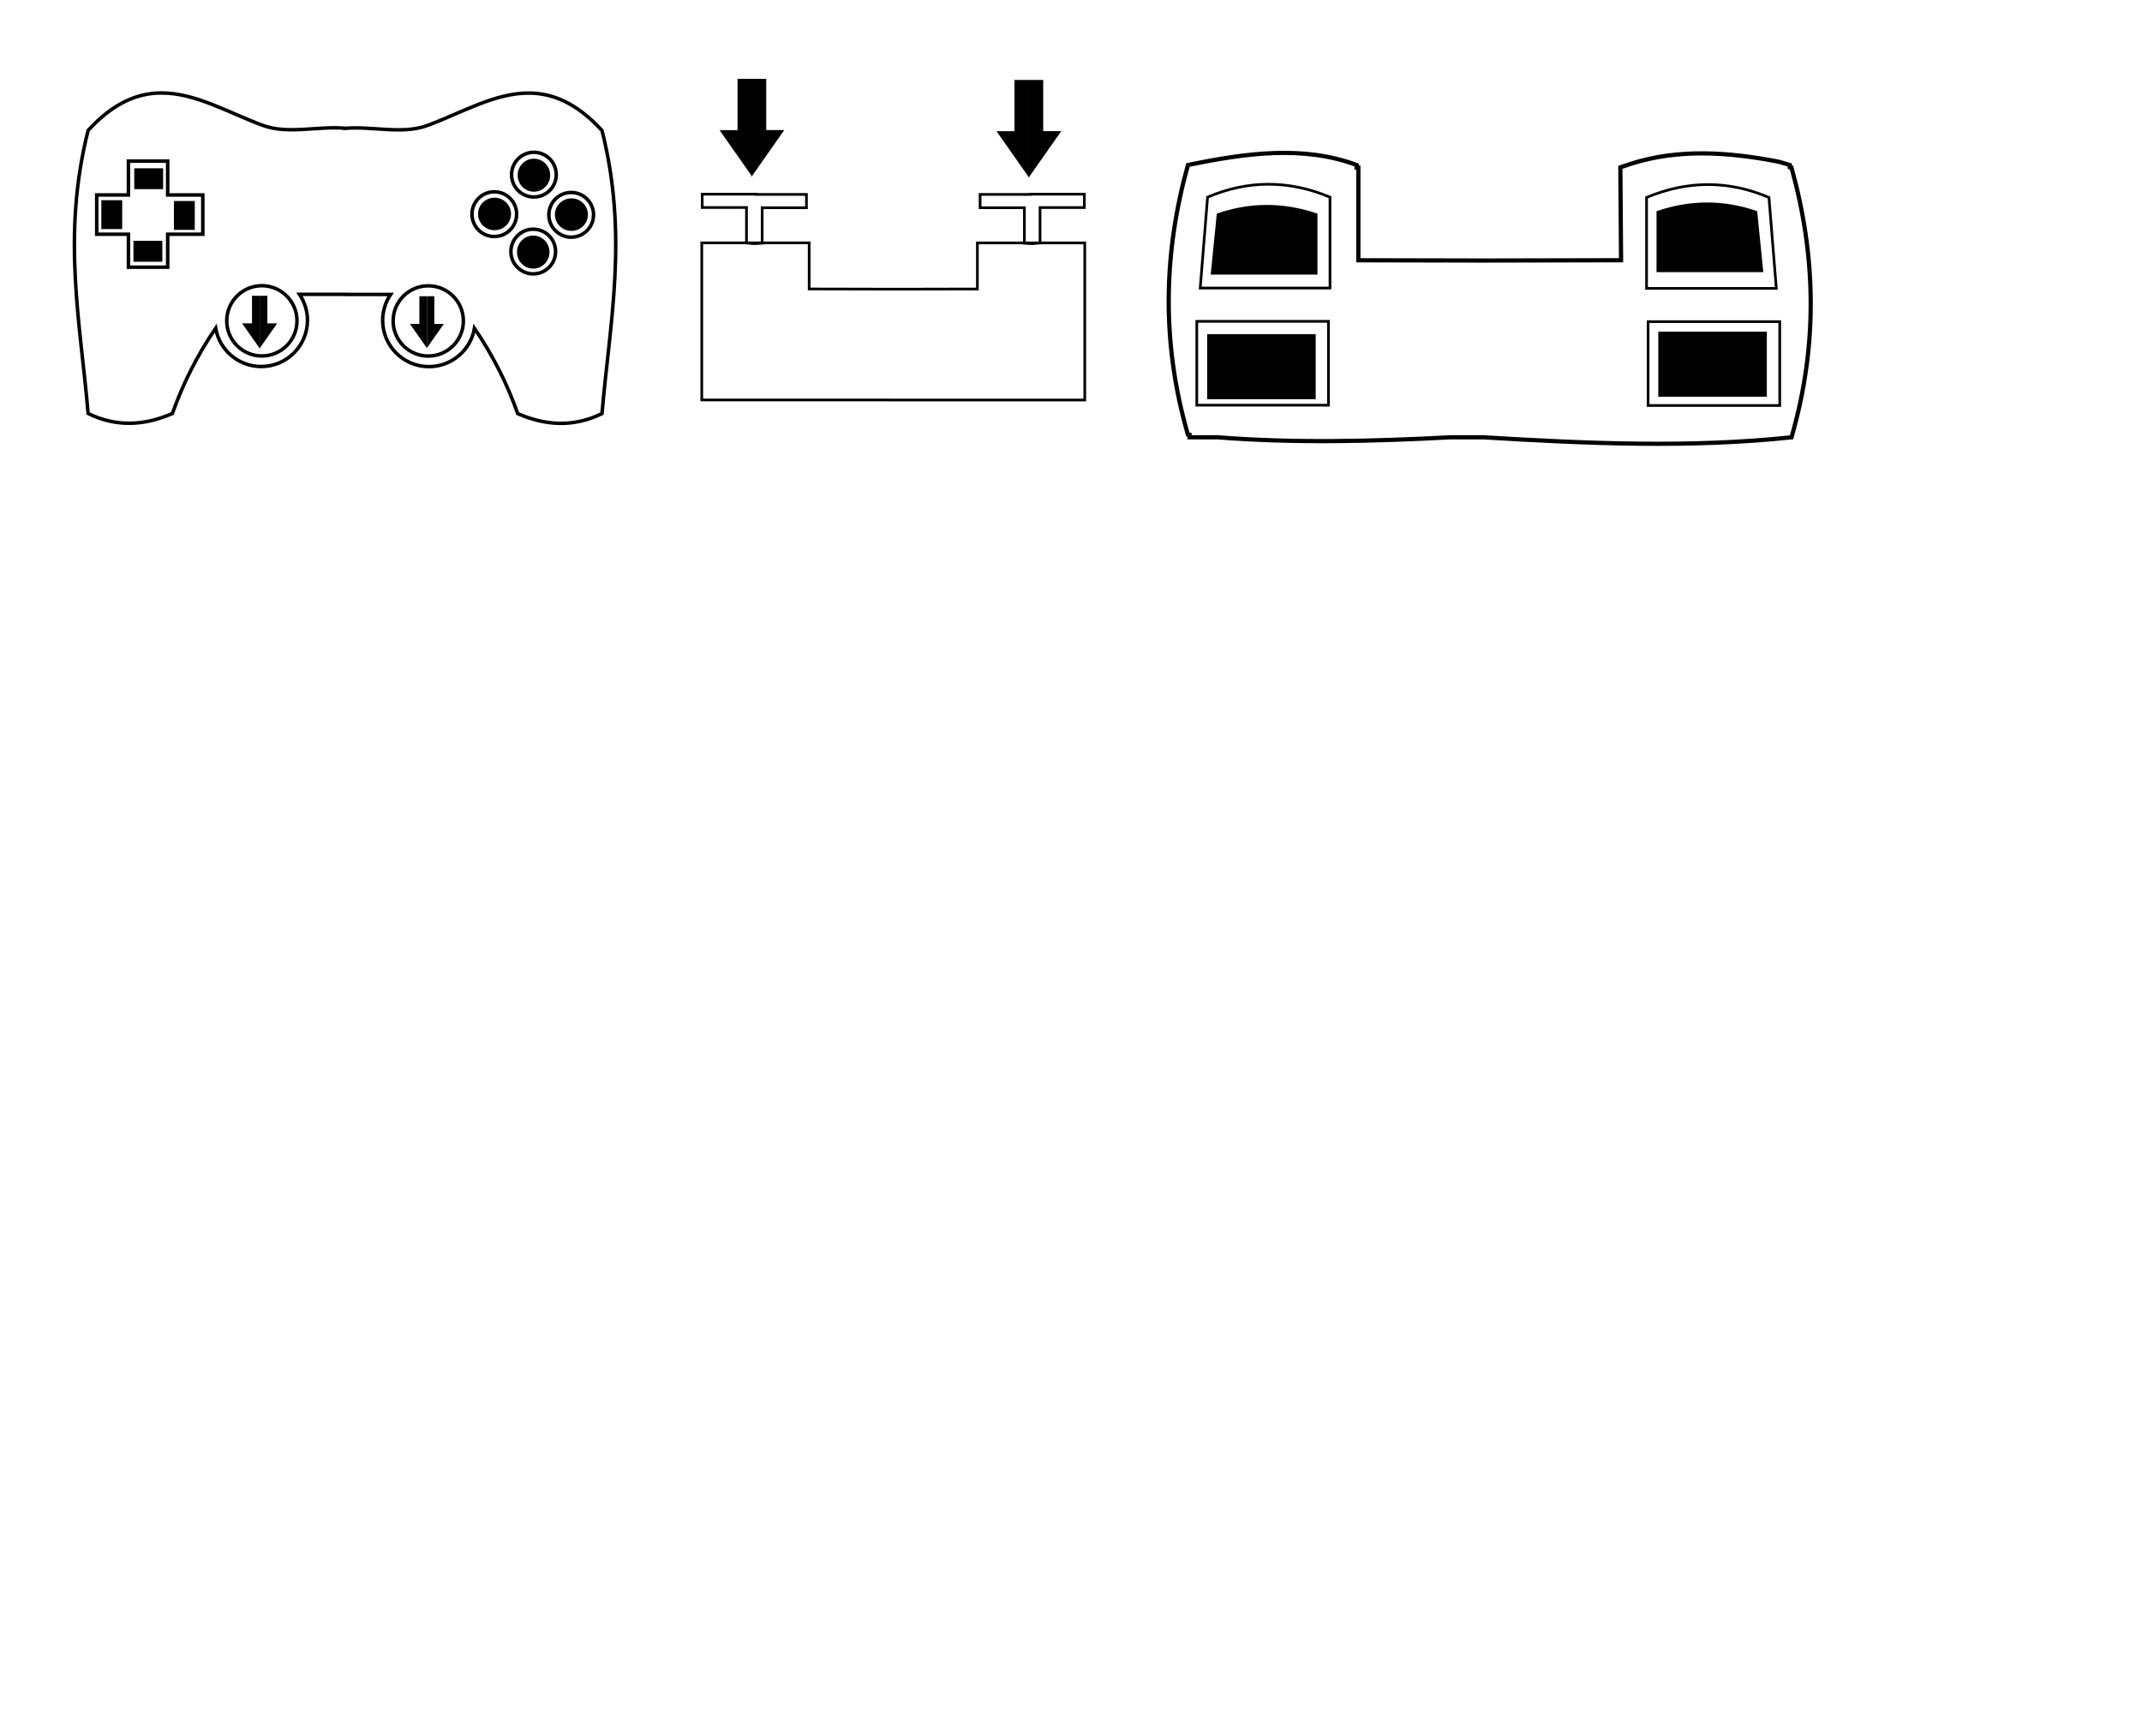
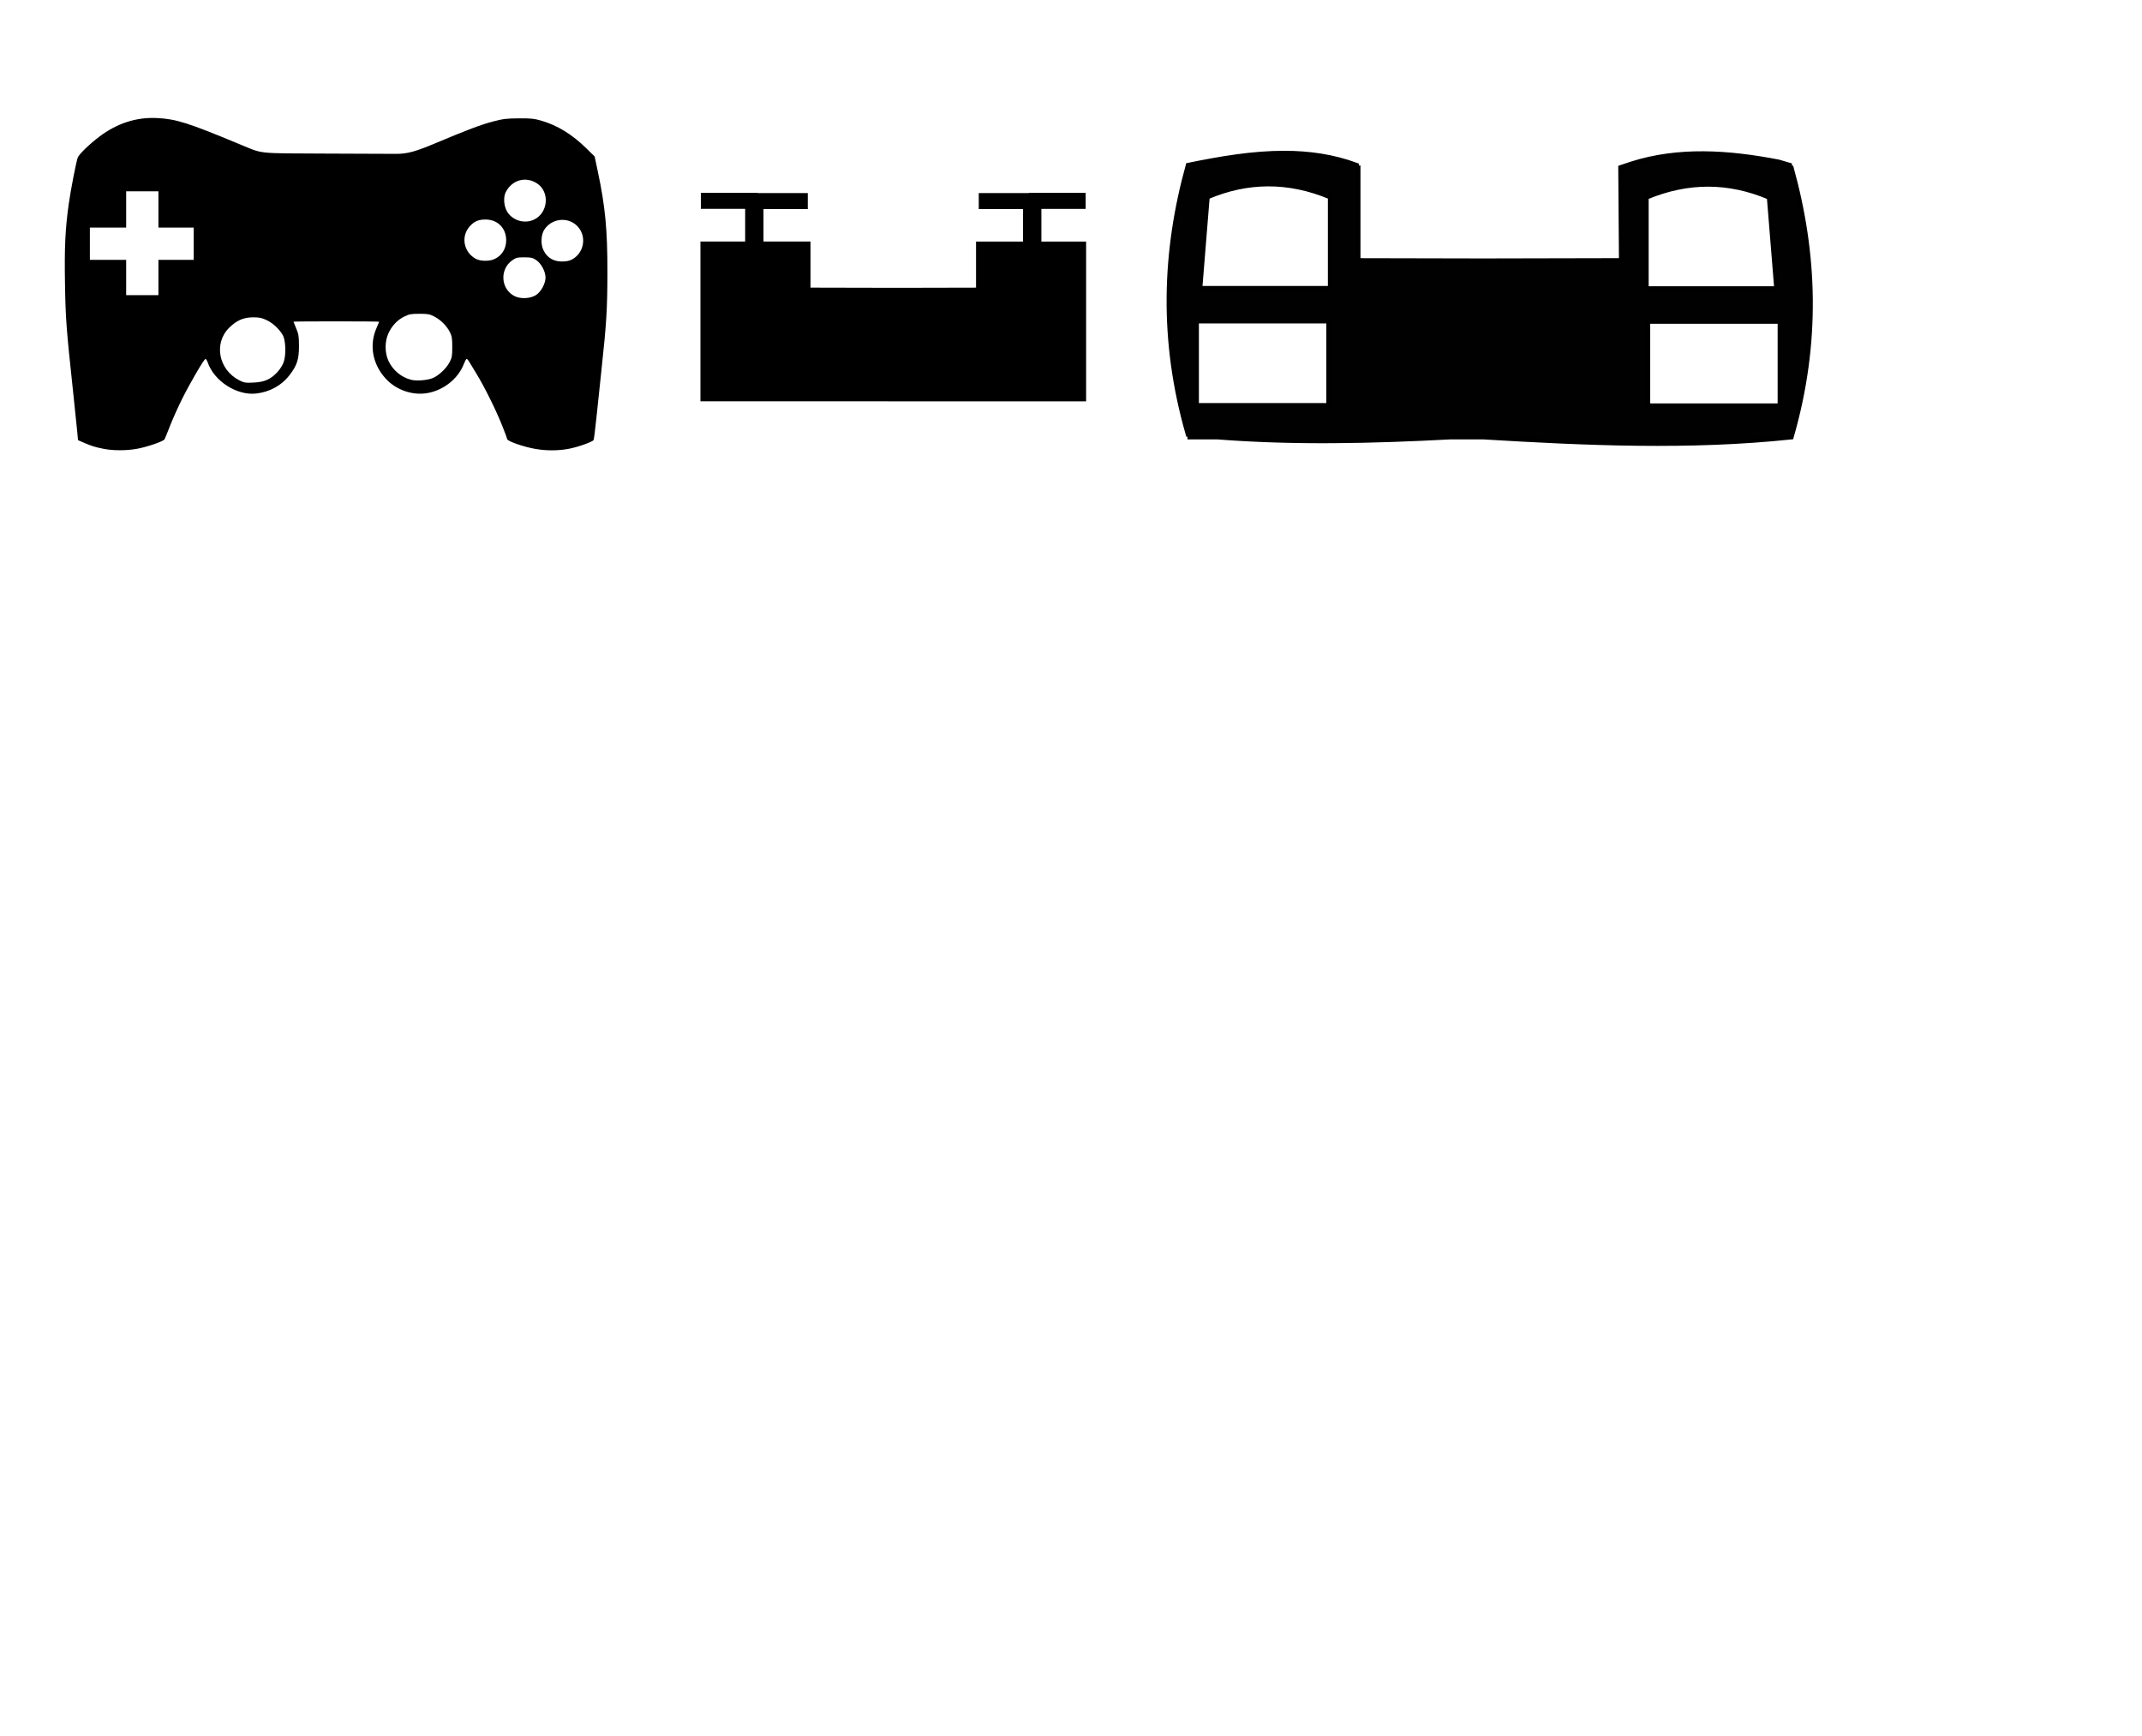
<svg xmlns="http://www.w3.org/2000/svg" width="799.849mm" height="648.052mm" viewBox="0 0 799.849 648.052" version="1.1" id="svg1">
  <defs id="defs1" />
  <g id="layer1" transform="translate(30.81769,-59.40704)">
-     <path id="path4" style="fill:#000000;fill-opacity:1;stroke:#000000;stroke-width:0.374;stroke-dasharray:none;stroke-opacity:1" d="M 249.894,124.795 238.231,108.18 h 6.551 V 89.055 h 5.112 z m 0.113,-0.013 V 89.042 h 5.112 v 19.125 h 6.551 z" />
-     <path id="path4-2" style="fill:#000000;fill-opacity:1;stroke:none;stroke-width:0.202;stroke-dasharray:none;stroke-opacity:1" d="m 128.548,189.328 -6.3,-8.975 h 3.539 v -10.33 h 2.761 z m 0.061,-0.007 v -19.305 h 2.761 v 10.33 h 3.539 z" />
-     <path id="path4-2-1" style="fill:#000000;fill-opacity:1;stroke:#000000;stroke-width:0.202;stroke-dasharray:none;stroke-opacity:1" d="m 66.114,189.253 -6.3,-8.975 h 3.539 v -10.33 h 2.761 z m 0.061,-0.007 v -19.305 h 2.761 v 10.33 h 3.539 z" />
-     <path id="path4-9" style="fill:#000000;fill-opacity:1;stroke:#000000;stroke-width:0.374;stroke-dasharray:none;stroke-opacity:1" d="m 353.32,125.205 -11.664,-16.615 h 6.551 V 89.465 h 5.112 z m 0.113,-0.013 V 89.452 h 5.112 v 19.125 h 6.551 z" />
-     <path id="path6-7" style="fill:none;fill-opacity:1;stroke:#000000;stroke-width:1.572;stroke-dasharray:none;stroke-opacity:1" d="m 580.964,225.072 c 19.2,0.208 38.291,-0.378 57.186,-2.381 10.208,-35.301 8.907,-68.648 0,-100.704 -0.206,-0.042 -0.411,-0.078 -0.617,-0.12 v -0.856 l -4.18,-1.229 c -18.824,-3.634 -37.421,-4.896 -55.103,0.764 l -4.007,1.342 0.264,34.687 -51.585,0.113 -46.511,-0.102 v -34.608 h -0.651 c 0.016,-0.306 0.017,-0.657 0.034,-0.959 -20.092,-7.452 -41.473,-4.425 -63.025,0 -8.907,32.055 -10.208,65.403 0,100.704 0.205,0.022 0.412,0.033 0.617,0.054 v 0.904 h 10.309 c 28.741,2.245 57.886,1.544 87.147,0 h 12.281 v 0.009 c 19.332,1.171 38.641,2.173 57.84,2.381 z" />
-     <path id="path7-2" style="fill:none;fill-opacity:1;stroke:#000000;stroke-width:1;stroke-dasharray:none;stroke-opacity:1" d="m 251.535,131.912 -0.015,0.08 h 18.8 v 4.981 h -16.537 v 13.247 l -2.892,0.172 -2.957,-0.251 v -13.247 h -16.537 v -4.981 z m 102.413,0.006 0.015,0.08 h -18.8 v 4.981 h 16.537 v 13.247 l 2.892,0.172 2.957,-0.251 v -13.247 h 16.537 v -4.981 z m -122.715,18.178 v 58.654 h 69.826 v 0.006 h 73.191 v -58.654 h -40.103 v 17.206 l -29.987,0.066 -32.824,-0.072 V 150.096 Z" />
-     <rect style="fill:none;fill-opacity:1;stroke:#000000;stroke-width:1;stroke-dasharray:none;stroke-opacity:1" id="rect7" width="49.154" height="31.307" x="-633.759" y="-210.812" transform="scale(-1)" />
-     <rect style="fill:#000000;fill-opacity:1;stroke:#000000;stroke-width:0.779;stroke-dasharray:none;stroke-opacity:1" id="rect7-5" width="39.743" height="23.51" x="-628.549" y="-207.155" transform="scale(-1)" />
-     <path style="fill:none;fill-opacity:1;stroke:#000000;stroke-width:1;stroke-dasharray:none;stroke-opacity:1" d="m 632.479,167.083 h -48.454 v -33.948 c 15.564,-6.5 30.791,-6.336 45.708,0 z" id="path8" />
-     <path style="fill:#000000;fill-opacity:1;stroke:#000000;stroke-width:0.726;stroke-dasharray:none;stroke-opacity:1" d="m 627.218,160.659 h -39.102 v -22.144 c 12.56,-4.24 24.849,-4.133 36.886,0 z" id="path8-6" />
-     <rect style="fill:#000000;fill-opacity:1;stroke:#000000;stroke-width:0.779;stroke-dasharray:none;stroke-opacity:1" id="rect7-5-5" width="39.743" height="23.51" x="420.343" y="-208.07" transform="scale(1,-1)" />
-     <path style="fill:#000000;fill-opacity:1;stroke:#000000;stroke-width:0.726;stroke-dasharray:none;stroke-opacity:1" d="m 421.674,161.574 h 39.102 v -22.144 c -12.56,-4.24 -24.849,-4.133 -36.886,0 z" id="path8-6-6" />
-     <rect style="fill:none;fill-opacity:1;stroke:#000000;stroke-width:1;stroke-dasharray:none;stroke-opacity:1" id="rect7-6" width="49.154" height="31.307" x="416.082" y="-210.696" transform="scale(1,-1)" />
-     <path style="fill:none;fill-opacity:1;stroke:#000000;stroke-width:1;stroke-dasharray:none;stroke-opacity:1" d="m 417.362,166.966 h 48.454 v -33.948 c -15.564,-6.5 -30.791,-6.336 -45.708,0 z" id="path8-1" />
-     <rect style="fill:#000000;fill-opacity:1;stroke:#000000;stroke-width:1;stroke-dasharray:none;stroke-opacity:1" id="rect9" width="6.794" height="9.779" x="34.621" y="134.959" />
-     <rect style="fill:#000000;fill-opacity:1;stroke:#000000;stroke-width:1;stroke-dasharray:none;stroke-opacity:1" id="rect9-3" width="6.794" height="9.779" x="7.519" y="134.659" />
-     <rect style="fill:#000000;fill-opacity:1;stroke:#000000;stroke-width:1;stroke-dasharray:none;stroke-opacity:1" id="rect9-8" width="6.794" height="9.779" x="149.839" y="-29.297" transform="rotate(90)" />
-     <rect style="fill:#000000;fill-opacity:1;stroke:#000000;stroke-width:1;stroke-dasharray:none;stroke-opacity:1" id="rect9-3-5" width="6.794" height="9.779" x="122.737" y="-29.597" transform="rotate(90)" />
-     <ellipse style="fill:#000000;fill-opacity:1;stroke:#000000;stroke-width:0.89;stroke-dasharray:none;stroke-opacity:1" id="path9-3" cx="168.304" cy="153.537" rx="5.626" ry="5.72" />
-     <ellipse style="fill:#000000;fill-opacity:1;stroke:#000000;stroke-width:0.89;stroke-dasharray:none;stroke-opacity:1" id="path9-3-4" cx="168.553" cy="124.823" rx="5.626" ry="5.72" />
-     <ellipse style="fill:#000000;fill-opacity:1;stroke:#000000;stroke-width:0.89;stroke-dasharray:none;stroke-opacity:1" id="path9-3-7" cx="-139.544" cy="182.56" rx="5.626" ry="5.72" transform="rotate(-90)" />
-     <ellipse style="fill:#000000;fill-opacity:1;stroke:#000000;stroke-width:0.89;stroke-dasharray:none;stroke-opacity:1" id="path9-3-4-9" cx="-139.295" cy="153.846" rx="5.626" ry="5.72" transform="rotate(-90)" />
-     <path id="path9-4-5-1" style="fill:none;stroke:#000000;stroke-width:1.309" d="m 153.76,131.025 a 8.345,8.345 0 0 1 8.345,8.345 8.345,8.345 0 0 1 -8.345,8.345 8.345,8.345 0 0 1 -8.345,-8.345 8.345,8.345 0 0 1 8.345,-8.345 z m 28.714,0.249 a 8.345,8.345 0 0 1 8.345,8.345 8.345,8.345 0 0 1 -8.345,8.345 8.345,8.345 0 0 1 -8.345,-8.345 8.345,8.345 0 0 1 8.345,-8.345 z m -5.581,-6.657 a 8.345,8.345 0 0 1 -8.345,8.345 8.345,8.345 0 0 1 -8.345,-8.345 8.345,8.345 0 0 1 8.345,-8.345 8.345,8.345 0 0 1 8.345,8.345 z m -0.249,28.714 a 8.345,8.345 0 0 1 -8.345,8.345 8.345,8.345 0 0 1 -8.345,-8.345 8.345,8.345 0 0 1 8.345,-8.345 8.345,8.345 0 0 1 8.345,8.345 z M 17.14,119.559 v 12.646 H 5.302 v 14.658 H 17.14 v 12.31 h 14.657 v -12.31 h 13.119 v -14.658 h -13.119 v -12.646 z m 36.709,59.643 a 13.116,13.116 0 0 0 13.116,13.116 13.116,13.116 0 0 0 13.116,-13.116 13.116,13.116 0 0 0 -13.116,-13.116 13.116,13.116 0 0 0 -13.116,13.116 z m 88.366,0.038 a 13.116,13.116 0 0 1 -13.116,13.116 13.116,13.116 0 0 1 -13.116,-13.116 13.116,13.116 0 0 1 13.116,-13.116 13.116,13.116 0 0 1 13.116,13.116 z M 29.293,94.119 c -8.743,0.062 -17.706,3.634 -27.202,13.97 -9.91,39.195 -2.914,71.639 0,105.713 10.745,5.237 21.197,4.474 31.467,0 3.93,-11.164 9.314,-21.783 16.146,-31.859 a 17.291,17.291 0 0 0 17.005,14.325 17.291,17.291 0 0 0 17.291,-17.29 17.291,17.291 0 0 0 -2.982,-9.666 h 17.006 v 0.039 h 17.023 a 17.291,17.291 0 0 0 -2.982,9.665 17.291,17.291 0 0 0 17.291,17.291 17.291,17.291 0 0 0 17.005,-14.325 c 6.832,10.076 12.216,20.695 16.146,31.859 10.27,4.474 20.722,5.237 31.467,0 2.914,-34.074 9.909,-66.519 0,-105.713 -9.497,-10.335 -18.459,-13.907 -27.202,-13.969 -12.778,-0.091 -25.088,7.317 -37.91,12.067 -9.457,3.504 -20.331,0.247 -30.82,1.089 v -0.037 c -10.494,-0.848 -21.375,2.415 -30.837,-1.091 -12.823,-4.751 -25.132,-12.158 -37.91,-12.067 z" />
+     <path d="m 448.778,116.495 c -11.816,-0.012 -23.885,2.035 -36.008,4.524 -8.907,32.055 -10.208,65.403 0,100.704 0.205,0.022 0.412,0.033 0.617,0.054 v 0.904 h 10.309 c 28.74,2.245 57.886,1.544 87.147,0 h 12.281 v 0.009 c 19.332,1.171 38.641,2.173 57.84,2.381 v -5.2e-4 c 19.2,0.208 38.291,-0.378 57.186,-2.381 10.208,-35.301 8.907,-68.648 0,-100.704 -0.206,-0.042 -0.411,-0.078 -0.617,-0.12 V 121.01 l -4.18,-1.228 c -18.824,-3.634 -37.421,-4.896 -55.103,0.764 l -4.007,1.342 0.264,34.687 -51.585,0.113 -46.511,-0.102 v -34.608 h -0.651 c 0.016,-0.306 0.017,-0.657 0.034,-0.959 -8.79,-3.26 -17.827,-4.515 -27.017,-4.524 z m -6.059,11.71 c 7.617,-0.021 15.314,1.563 23.096,4.813 v 33.948 h -48.454 l 2.746,-33.948 c 7.458,-3.168 14.995,-4.793 22.612,-4.813 z m 164.402,0.116 c 7.617,0.021 15.153,1.645 22.612,4.813 l 2.746,33.948 h -48.454 v -33.948 c 7.782,-3.25 15.48,-4.834 23.097,-4.813 z m -191.04,51.068 h 49.154 v 31.307 h -49.154 z m 168.523,0.116 h 49.155 v 31.307 h -49.155 z" style="fill:#010101;stroke:#000000;stroke-width:1.572" id="path1" />
+     <path id="path7-2" style="fill:#000000;fill-opacity:1;stroke:#000000;stroke-width:1;stroke-dasharray:none;stroke-opacity:1" d="m 251.535,131.912 -0.015,0.08 h 18.8 v 4.981 h -16.537 v 13.247 l -2.892,0.172 -2.957,-0.251 v -13.247 h -16.537 v -4.981 z m 102.413,0.006 0.015,0.08 h -18.8 v 4.981 h 16.537 v 13.247 l 2.892,0.172 2.957,-0.251 v -13.247 h 16.537 v -4.981 z m -122.715,18.178 v 58.654 h 69.826 v 0.006 h 73.191 v -58.654 h -40.103 v 17.206 l -29.987,0.066 -32.824,-0.072 V 150.096 Z" />
+     <path style="fill:#000000;fill-opacity:1;stroke-width:0.376" d="M 7.88,226.995 C 4.723,226.368 3.18,225.888 0.43,224.681 l -2.123,-0.933 -0.256,-2.884 c -0.141,-1.586 -0.837,-8.305 -1.547,-14.93 -2.582,-24.087 -2.833,-27.42 -3.056,-40.654 -0.229,-13.57 0.089,-20.309 1.398,-29.673 0.752,-5.378 2.78,-15.806 3.381,-17.387 0.47,-1.237 4.467,-5.101 8.09,-7.823 6.635,-4.984 13.791,-7.29 21.456,-6.915 7.207,0.353 11.547,1.728 31.015,9.827 8.72,3.628 5.935,3.328 32.036,3.444 12.733,0.056 24.568,0.102 26.302,0.102 4.188,-7e-5 7.193,-0.822 14.917,-4.08 11.418,-4.815 16.818,-6.85 21.249,-8.008 3.778,-0.987 5.04,-1.141 9.618,-1.172 4.446,-0.031 5.741,0.099 8.281,0.829 6.076,1.745 11.682,5.18 16.97,10.397 l 3.07,3.029 1.159,5.458 c 2.808,13.227 3.63,21.846 3.607,37.831 -0.019,13.749 -0.343,19.022 -2.255,36.702 -0.526,4.865 -1.338,12.581 -1.804,17.146 -0.466,4.565 -0.966,8.492 -1.112,8.727 -0.437,0.707 -5.872,2.631 -9.232,3.268 -3.931,0.745 -8.426,0.761 -12.519,0.044 -4.394,-0.769 -10.495,-2.9 -10.495,-3.665 0,-0.183 -0.86,-2.485 -1.911,-5.115 -2.331,-5.834 -6.609,-14.457 -9.564,-19.275 -1.206,-1.967 -2.463,-4.041 -2.794,-4.609 -0.33,-0.568 -0.747,-0.985 -0.926,-0.927 -0.179,0.058 -0.618,0.877 -0.976,1.82 -2.122,5.591 -7.724,10.007 -13.908,10.964 -5.479,0.848 -11.4,-1.24 -15.222,-5.369 -5.037,-5.441 -6.336,-12.711 -3.421,-19.147 0.504,-1.112 0.916,-2.086 0.916,-2.164 0,-0.079 -7.199,-0.143 -15.998,-0.143 -8.799,0 -15.998,0.056 -15.998,0.123 0,0.068 0.459,1.211 1.019,2.541 0.897,2.128 1.02,2.913 1.027,6.558 0.009,4.927 -0.716,7.175 -3.496,10.824 -2.946,3.868 -7.384,6.322 -12.479,6.899 -7.231,0.82 -15.68,-4.598 -18.109,-11.611 -0.27,-0.779 -0.656,-1.362 -0.857,-1.295 -0.619,0.206 -5.704,8.925 -8.644,14.819 -1.532,3.072 -3.577,7.617 -4.545,10.102 -0.968,2.484 -1.894,4.767 -2.059,5.073 -0.424,0.787 -6.662,2.924 -10.475,3.589 -3.892,0.679 -8.799,0.67 -12.282,-0.023 z m 61.026,-25.751 c 2.758,-1.206 5.535,-4.302 6.339,-7.067 0.777,-2.672 0.576,-7.627 -0.384,-9.46 -1.163,-2.222 -3.706,-4.638 -6.057,-5.754 -1.863,-0.884 -2.753,-1.072 -5.082,-1.069 -3.568,0.004 -6.148,1.118 -8.935,3.857 -5.909,5.809 -4.004,15.722 3.781,19.671 1.758,0.892 2.276,0.976 5.154,0.841 2.255,-0.106 3.785,-0.407 5.183,-1.018 z m 61.969,-0.712 c 2.271,-1.005 4.976,-3.574 6.186,-5.876 0.885,-1.683 0.998,-2.322 1.001,-5.662 0.003,-3.178 -0.131,-4.039 -0.866,-5.531 -1.152,-2.338 -3.352,-4.555 -5.799,-5.841 -1.769,-0.93 -2.385,-1.046 -5.565,-1.048 -3.151,-0.002 -3.83,0.123 -5.707,1.045 -2.562,1.258 -4.575,3.389 -5.901,6.249 -1.399,3.016 -1.397,7.242 0.005,10.264 1.627,3.507 4.8,6.156 8.492,7.087 2.061,0.52 6.216,0.17 8.153,-0.687 z m 38.525,-31.002 c 1.853,-1.226 3.487,-4.276 3.487,-6.509 0,-2.242 -1.633,-5.283 -3.501,-6.519 -1.325,-0.877 -1.909,-1.01 -4.438,-1.01 -2.63,0 -3.067,0.11 -4.511,1.129 -4.75,3.355 -4.276,10.729 0.858,13.335 2.305,1.17 5.986,0.976 8.106,-0.427 z M 28.339,163.021 v -6.587 h 6.587 6.587 v -6.023 -6.023 h -6.587 -6.587 v -6.776 -6.776 h -6.023 -6.023 v 6.776 6.776 H 9.518 2.742 v 6.023 6.023 h 6.776 6.776 v 6.587 6.587 h 6.023 6.023 z m 155.24,-7.232 c 3.346,-2.349 4.36,-6.968 2.302,-10.48 -2.901,-4.95 -10.068,-5.099 -13.371,-0.278 -1.332,1.943 -1.504,5.497 -0.38,7.819 1.449,2.993 4.073,4.418 7.685,4.173 1.681,-0.114 2.599,-0.415 3.764,-1.233 z m -29.977,0.439 c 2.858,-1.194 4.581,-3.838 4.596,-7.052 0.021,-4.568 -3.171,-7.799 -7.706,-7.799 -2.69,0 -4.185,0.643 -5.891,2.534 -3.421,3.792 -2.297,9.707 2.312,12.164 1.636,0.872 4.795,0.944 6.689,0.153 z m 14.681,-14.681 c 5.601,-2.34 6.401,-10.515 1.342,-13.723 -4.221,-2.677 -9.303,-1.208 -11.605,3.354 -1.015,2.011 -0.652,5.604 0.768,7.621 2.099,2.98 6.139,4.15 9.494,2.748 z" id="path8" />
  </g>
</svg>
